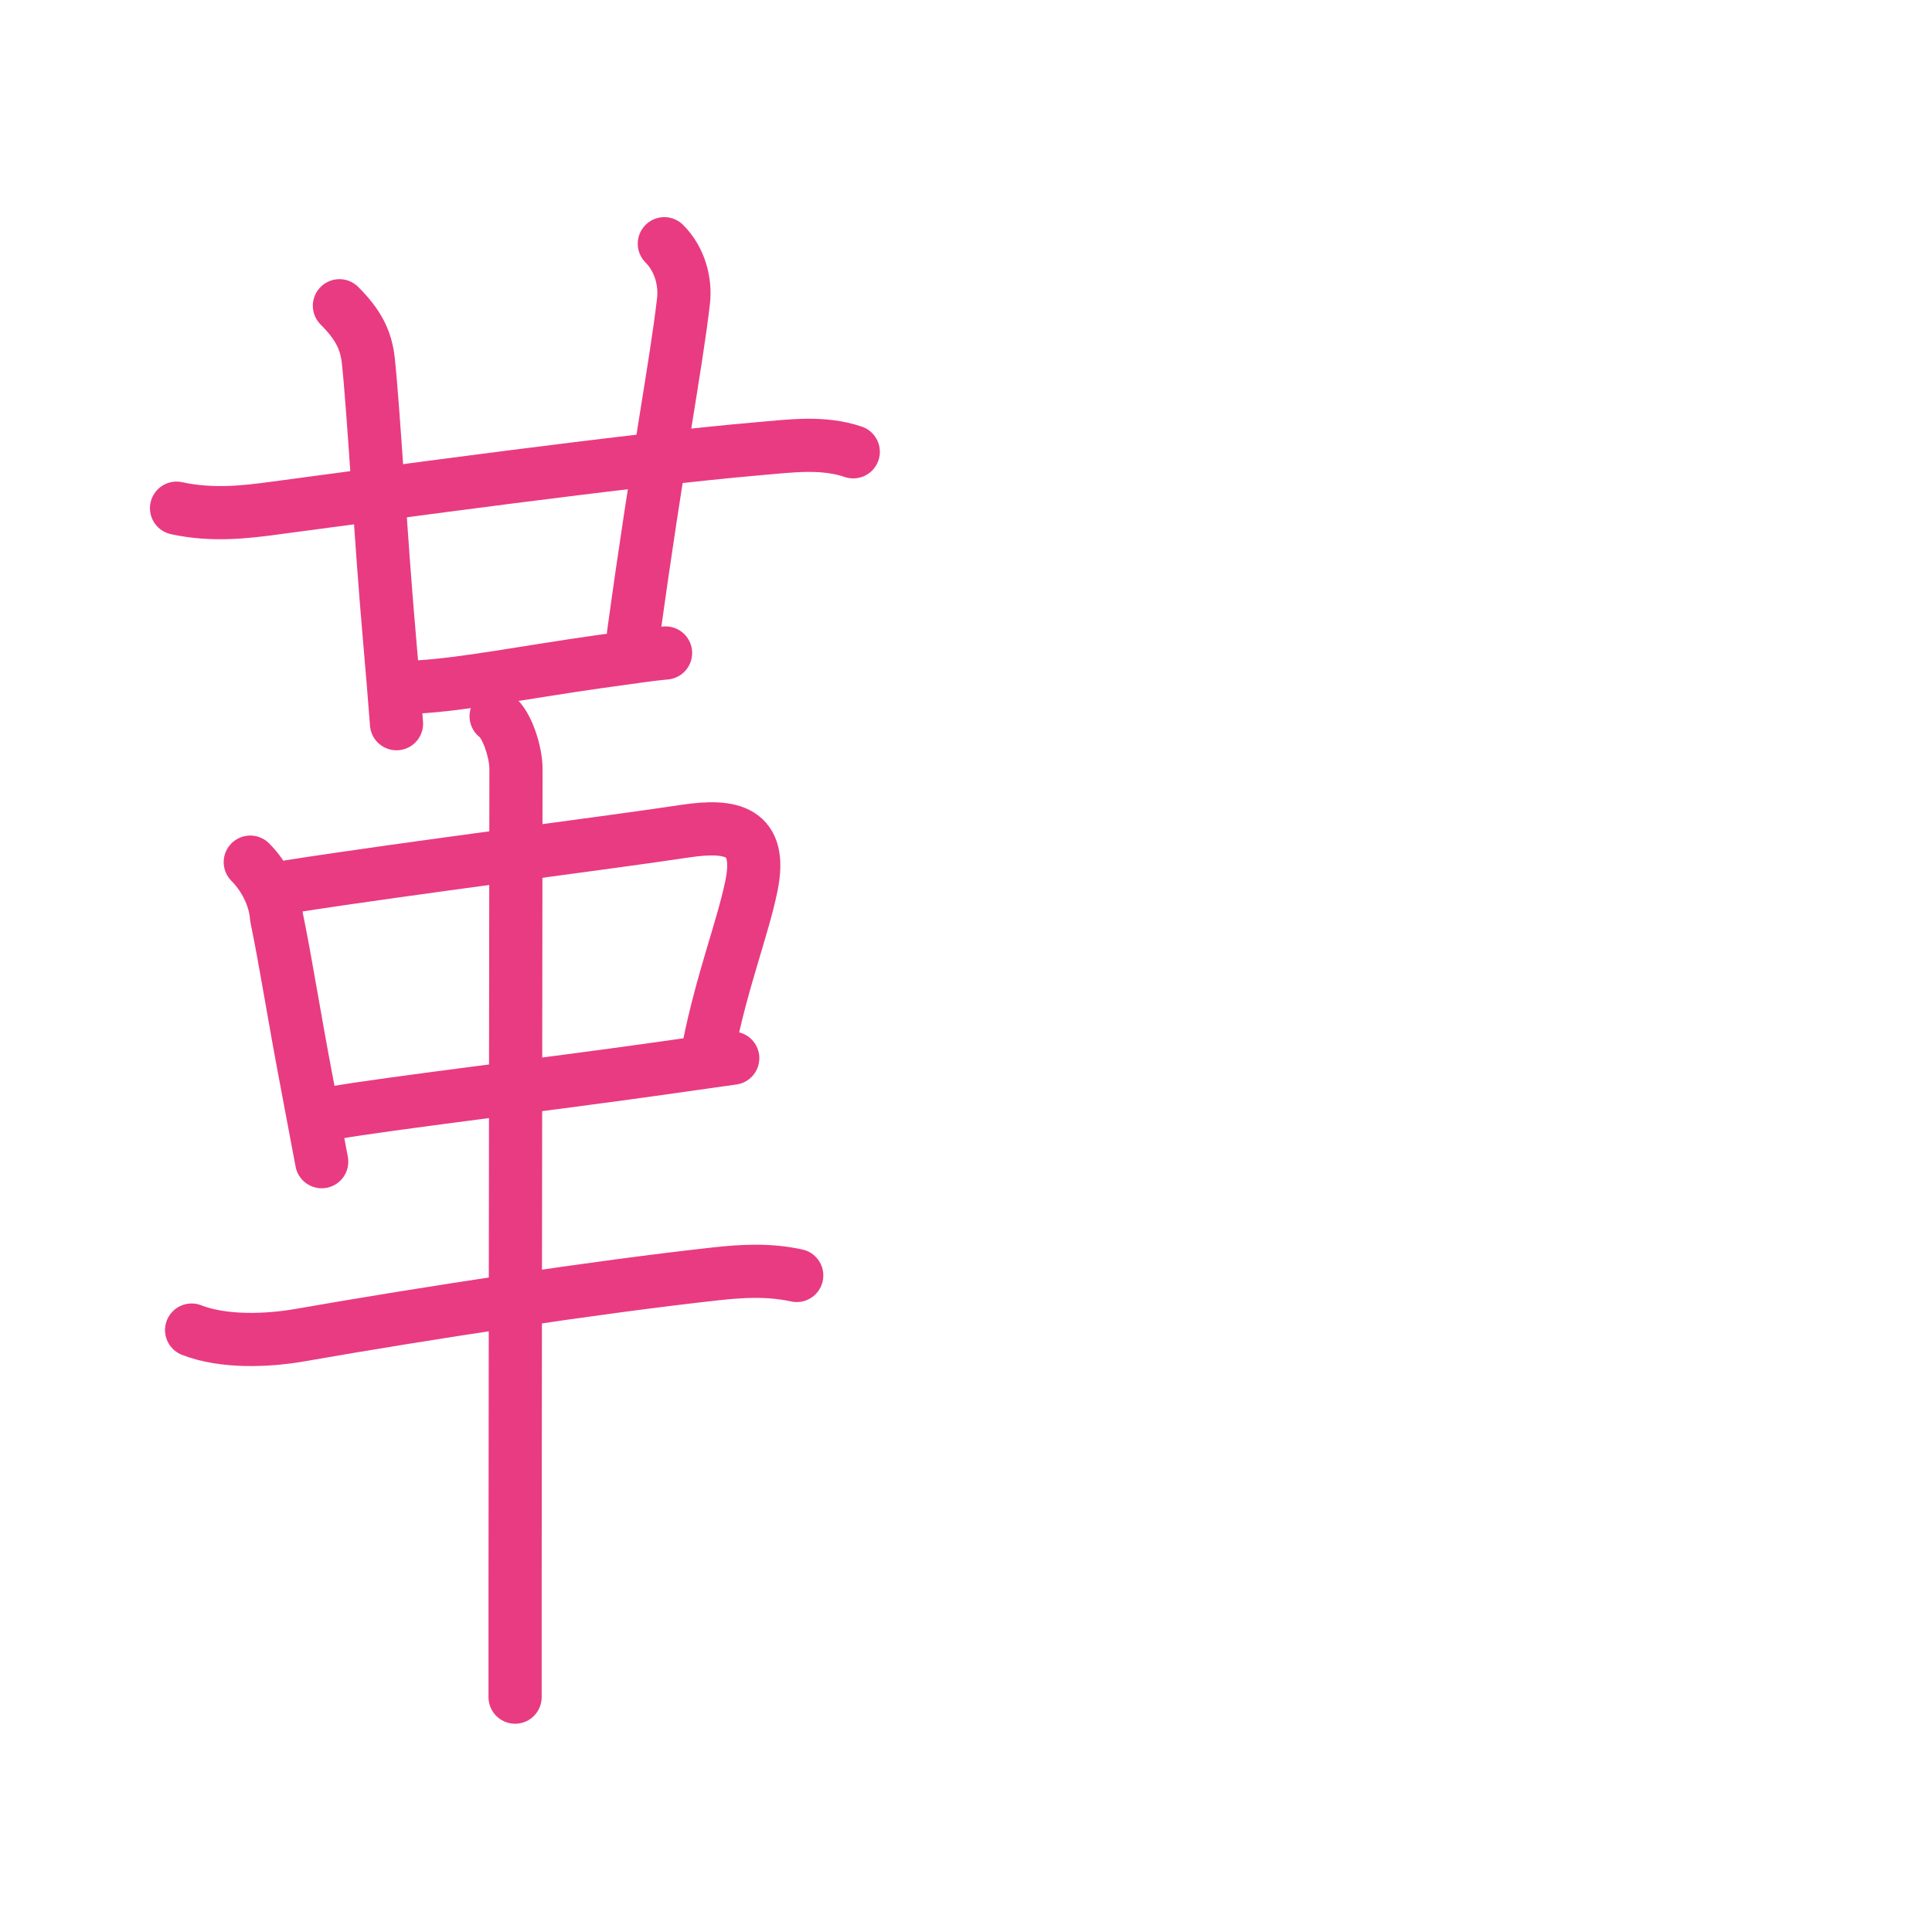
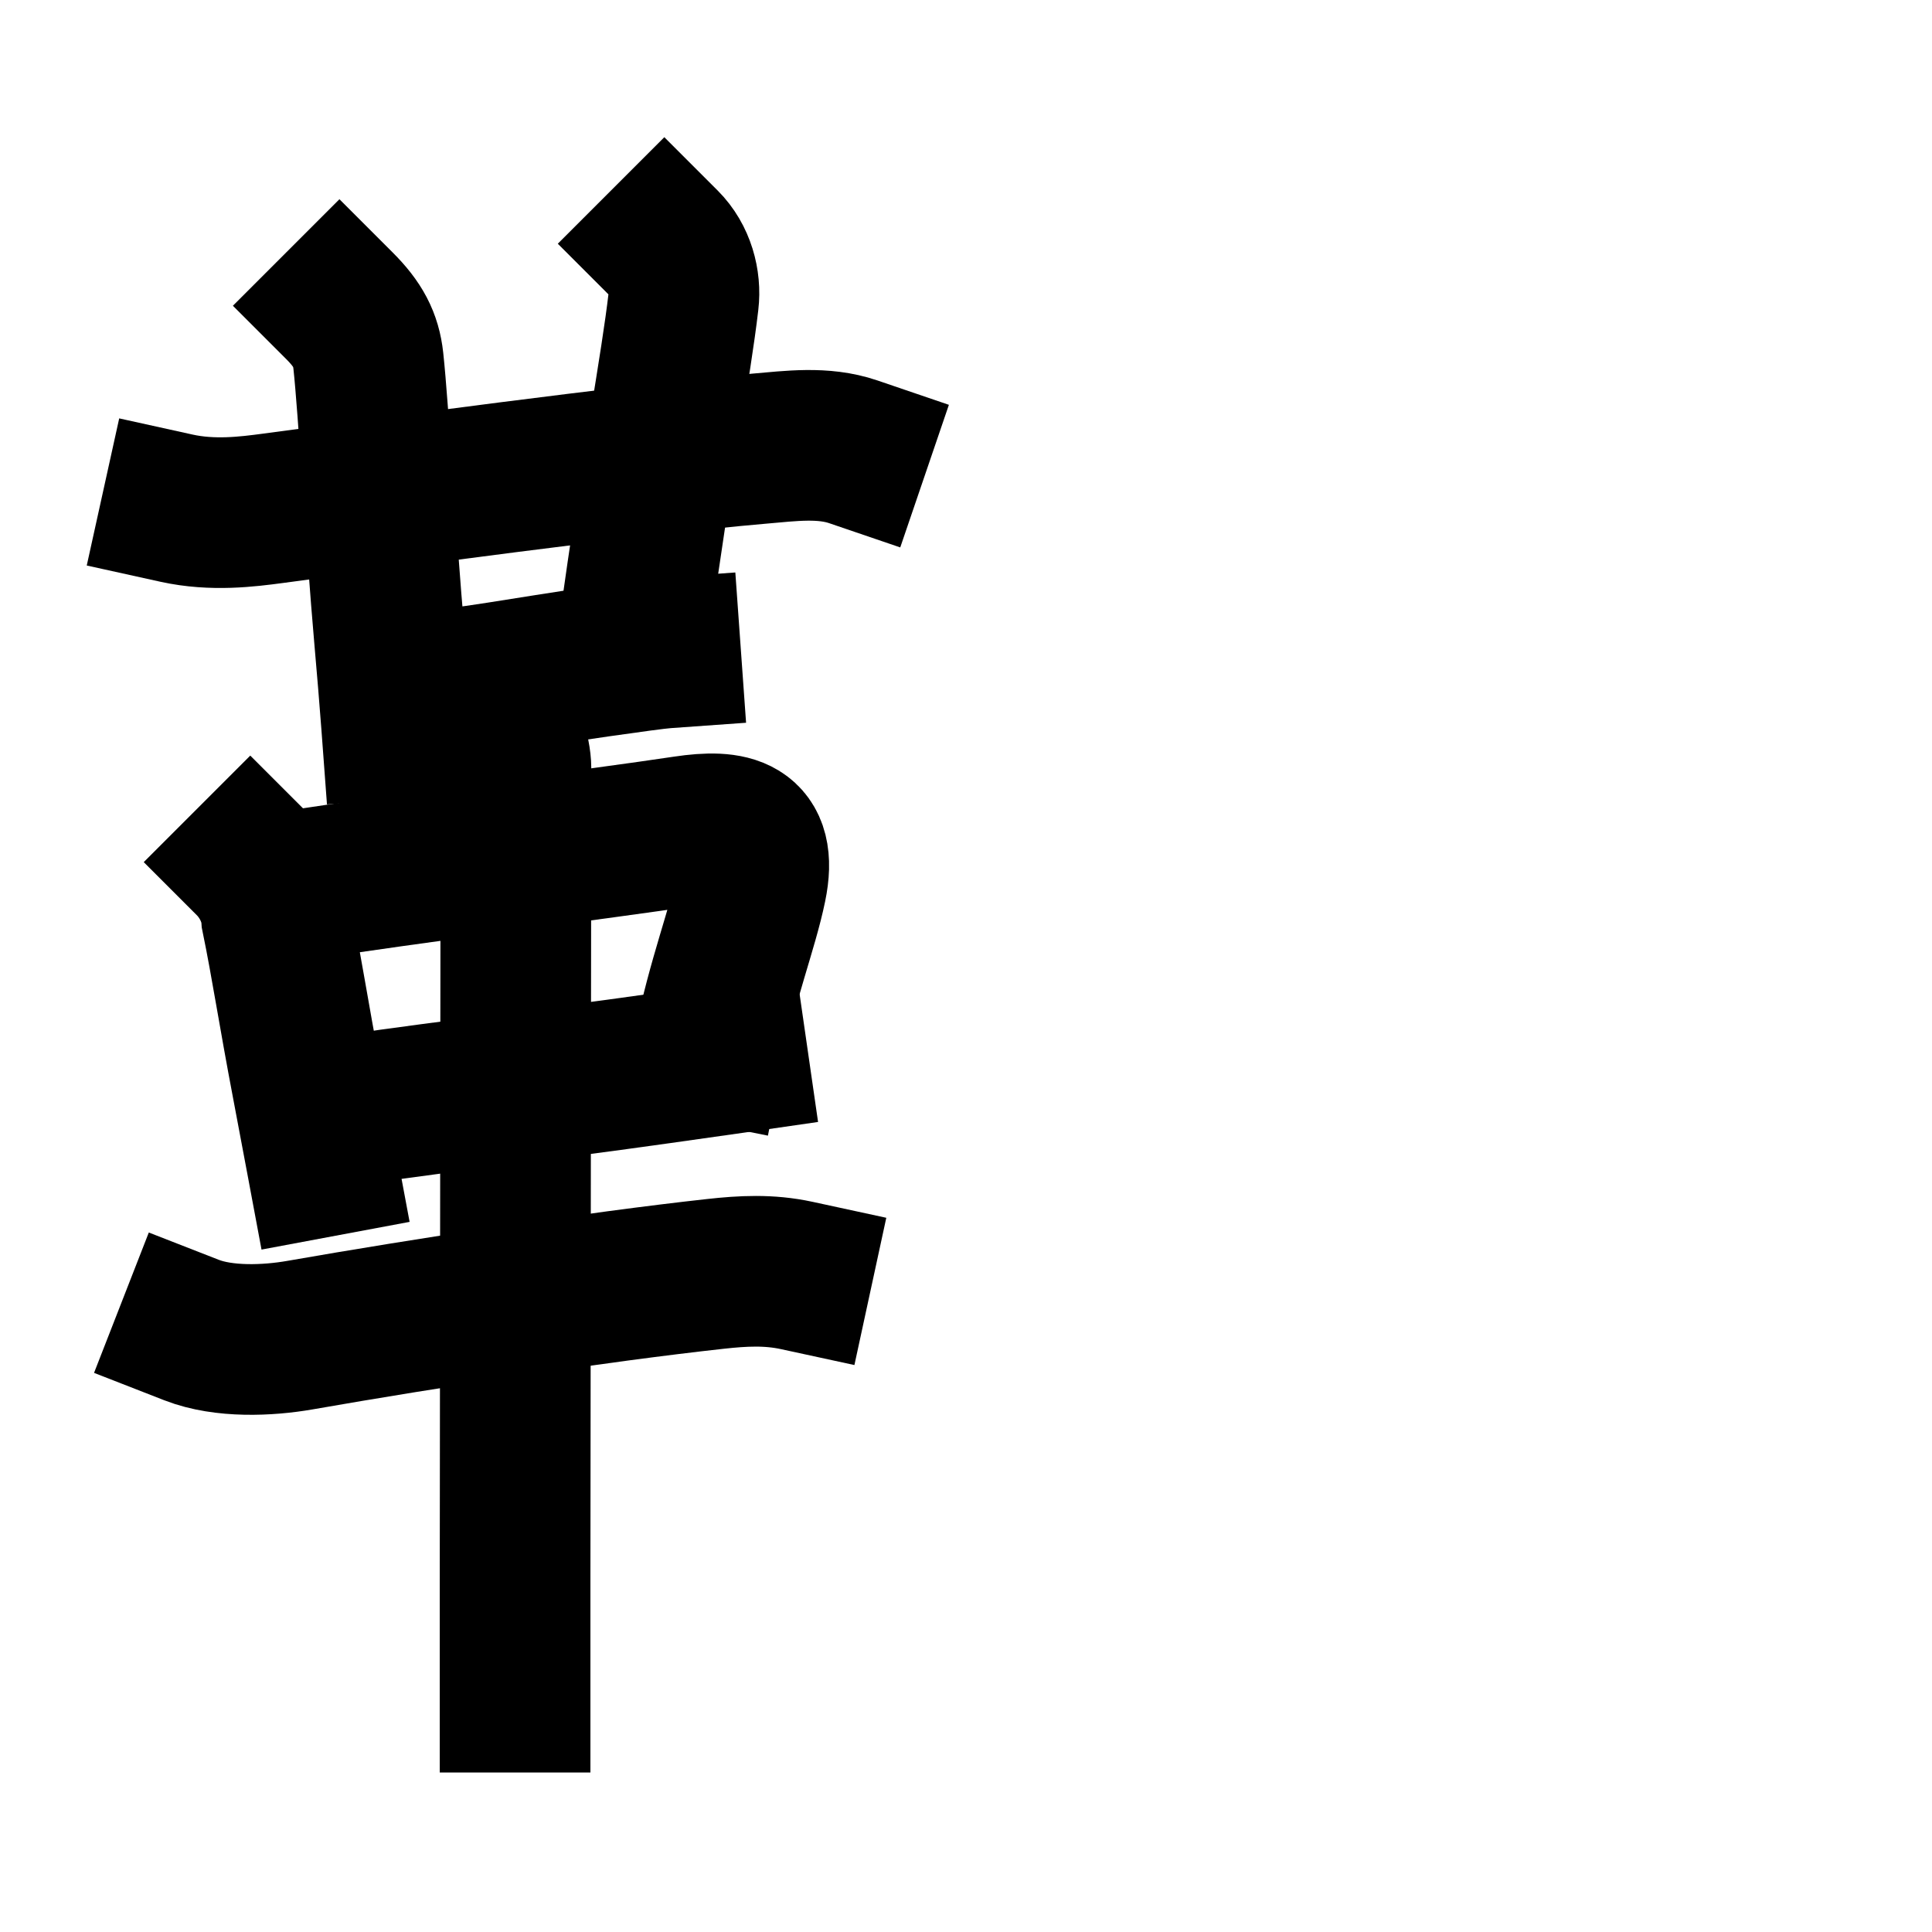
- <svg xmlns="http://www.w3.org/2000/svg" xmlns:ns1="http://kanjivg.tagaini.net" width="109" height="109" viewBox="0 0 109 109">
-   <style>
- 			path {
- 				stroke: #E93B81;
- 			}
- 
- 			path:not([id$=s1], [id$=s2], [id$=s3], [id$=s4], [id$=s5], [id$=s6], [id$=s7], [id$=s8], [id$=s9]) {
- 				display: none;
- 			}
- 
- 			g text {
- 				display: none;
- 			}
- 		</style>
-   <g id="kvg:StrokePaths_09774" style="fill:none;stroke:#000000;stroke-width:3;stroke-linecap:round;stroke-linejoin:round;">
-     <g id="kvg:09774" ns1:element="靴">
-       <g id="kvg:09774-g1" ns1:element="革" ns1:position="left" ns1:radical="general">
-         <g id="kvg:09774-g2" ns1:element="廿" ns1:position="top">
-           <g id="kvg:09774-g3" ns1:element="十">
-             <path id="kvg:09774-s1" ns1:type="㇐" d="M9.96,28.67c2.04,0.45,4,0.2,5.43,0.01c6.35-0.84,19.94-2.72,27.47-3.37c1.75-0.15,3.58-0.4,5.28,0.18" />
-             <path id="kvg:09774-s2" ns1:type="㇑" d="M19.15,17.25c1.05,1.05,1.5,1.91,1.63,3.1c0.3,2.78,0.69,9.92,1.19,15.62c0.15,1.72,0.29,3.38,0.4,4.86" />
+ <svg xmlns="http://www.w3.org/2000/svg" class="voyager-component-icon icon" width="109" height="109" viewBox="0 0 109 109">
+   <g style="fill:none;stroke:#000000;stroke-width:8.5;stroke-linecap:square;stroke-linejoin:miter;">
+     <g>
+       <g>
+         <g>
+           <g>
+             <path d="M9.96,28.67c2.04,0.45,4,0.2,5.43,0.01c6.35-0.84,19.94-2.72,27.47-3.37c1.75-0.15,3.58-0.4,5.28,0.18" />
+             <path d="M19.15,17.25c1.05,1.05,1.5,1.91,1.63,3.1c0.3,2.78,0.69,9.92,1.19,15.62c0.15,1.72,0.29,3.38,0.4,4.86" />
          </g>
-           <path id="kvg:09774-s3" ns1:type="㇑a" d="M37.48,13.75c0.88,0.88,1.21,2.15,1.08,3.25c-0.43,3.7-1.47,8.96-2.82,18.79" />
-           <path id="kvg:09774-s4" ns1:type="㇐b" d="M23.52,38.76c2.61-0.14,6.24-0.86,10.28-1.43c1.77-0.25,3.19-0.45,3.75-0.49" />
+           <path d="M37.48,13.75c0.88,0.88,1.21,2.15,1.08,3.25c-0.43,3.7-1.47,8.96-2.82,18.79" />
+           <path d="M23.52,38.76c2.61-0.14,6.24-0.86,10.28-1.43c1.77-0.25,3.19-0.45,3.75-0.49" />
        </g>
-         <g id="kvg:09774-g4" ns1:position="bottom">
-           <path id="kvg:09774-s5" ns1:type="㇑" d="M14.12,48.64c0.81,0.81,1.4,1.98,1.48,3.1c0.56,2.73,0.95,5.36,1.74,9.5c0.25,1.32,0.52,2.75,0.81,4.3" />
-           <path id="kvg:09774-s6" ns1:type="㇕b" d="M16.39,50.01c6.87-1.07,17.43-2.39,22.28-3.12c2.56-0.38,4.38-0.07,3.72,3.11c-0.48,2.34-1.65,5.32-2.4,9.07" />
-           <path id="kvg:09774-s7" ns1:type="㇐b" d="M18.88,62.78c2.8-0.5,12.16-1.62,18.36-2.5c1.69-0.24,3.13-0.44,4.1-0.58" />
-           <path id="kvg:09774-s8" ns1:type="㇐" d="M10.81,75.04c1.82,0.71,4.3,0.6,6.09,0.29c7.14-1.25,16.74-2.72,23.47-3.46c1.54-0.17,3.01-0.25,4.58,0.09" />
-           <path id="kvg:09774-s9" ns1:type="㇑" d="M27.99,40.41c0.62,0.45,1.12,2.04,1.12,2.95c0,3.95-0.04,29.24-0.05,45.89c0,2.37,0,4.57,0,6.5" />
+         <g>
+           <path d="M14.12,48.64c0.81,0.81,1.4,1.98,1.48,3.1c0.56,2.73,0.95,5.36,1.74,9.5c0.25,1.32,0.52,2.75,0.81,4.3" />
+           <path d="M16.39,50.01c6.87-1.07,17.43-2.39,22.28-3.12c2.56-0.38,4.38-0.07,3.72,3.11c-0.48,2.34-1.65,5.32-2.4,9.07" />
+           <path d="M18.88,62.78c2.8-0.5,12.16-1.62,18.36-2.5c1.69-0.24,3.13-0.44,4.1-0.58" />
+           <path d="M10.81,75.04c1.82,0.71,4.3,0.6,6.09,0.29c7.14-1.25,16.74-2.72,23.47-3.46c1.54-0.17,3.01-0.25,4.58,0.09" />
+           <path d="M27.99,40.41c0.62,0.45,1.12,2.04,1.12,2.95c0,3.95-0.04,29.24-0.05,45.89c0,2.37,0,4.57,0,6.5" />
        </g>
      </g>
-       <g id="kvg:09774-g5" ns1:element="化" ns1:position="right" ns1:phon="化">
-         <g id="kvg:09774-g6" ns1:element="亻" ns1:variant="true" ns1:original="人" ns1:position="left">
-           <path id="kvg:09774-s10" ns1:type="㇒" d="M59.7,22.51c0.43,1.37,0.41,2.73-0.13,4.41C56.25,37.25,52.5,48,44.25,62.18" />
-           <path id="kvg:09774-s11" ns1:type="㇑" d="M53.12,48.59c1.09,1.09,1.51,2.54,1.51,4.66c0,7.92,0.02,26.38,0.03,36.13c0,2.26,0,4.04,0,5.12" />
-         </g>
-         <g id="kvg:09774-g7" ns1:element="匕" ns1:position="right">
-           <path id="kvg:09774-s12" ns1:type="㇒" d="M92.47,35.82c0,1.57-0.37,2.62-1.51,4.04C86.88,45,81.88,49.88,75.25,54.12" />
-           <path id="kvg:09774-s13" ns1:type="㇟" d="M70.84,19.5c0.83,0.83,1.38,2.25,1.38,3.53c0,1.1-0.09,36.24-0.09,53.34c0,14.5,1,15.48,12.25,15.48c9.5,0,10.62-1.22,10.62-11.65" />
-         </g>
+       <g>
+         <g />
+         <g />
      </g>
    </g>
  </g>
-   <g id="kvg:StrokeNumbers_09774" style="font-size:8;fill:#808080">
-     <text transform="matrix(1 0 0 1 3.75 28.50)">1</text>
-     <text transform="matrix(1 0 0 1 11.25 17.50)">2</text>
-     <text transform="matrix(1 0 0 1 29.50 14.50)">3</text>
-     <text transform="matrix(1 0 0 1 24.75 36.50)">4</text>
-     <text transform="matrix(1 0 0 1 8.50 56.50)">5</text>
-     <text transform="matrix(1 0 0 1 15.75 47.50)">6</text>
-     <text transform="matrix(1 0 0 1 20.50 59.50)">7</text>
-     <text transform="matrix(1 0 0 1 8.25 72.13)">8</text>
-     <text transform="matrix(1 0 0 1 32.50 44.50)">9</text>
-     <text transform="matrix(1 0 0 1 48.50 21.50)">10</text>
-     <text transform="matrix(1 0 0 1 45.50 68.50)">11</text>
-     <text transform="matrix(1 0 0 1 81.50 35.50)">12</text>
-     <text transform="matrix(1 0 0 1 64.50 16.63)">13</text>
-   </g>
</svg>
